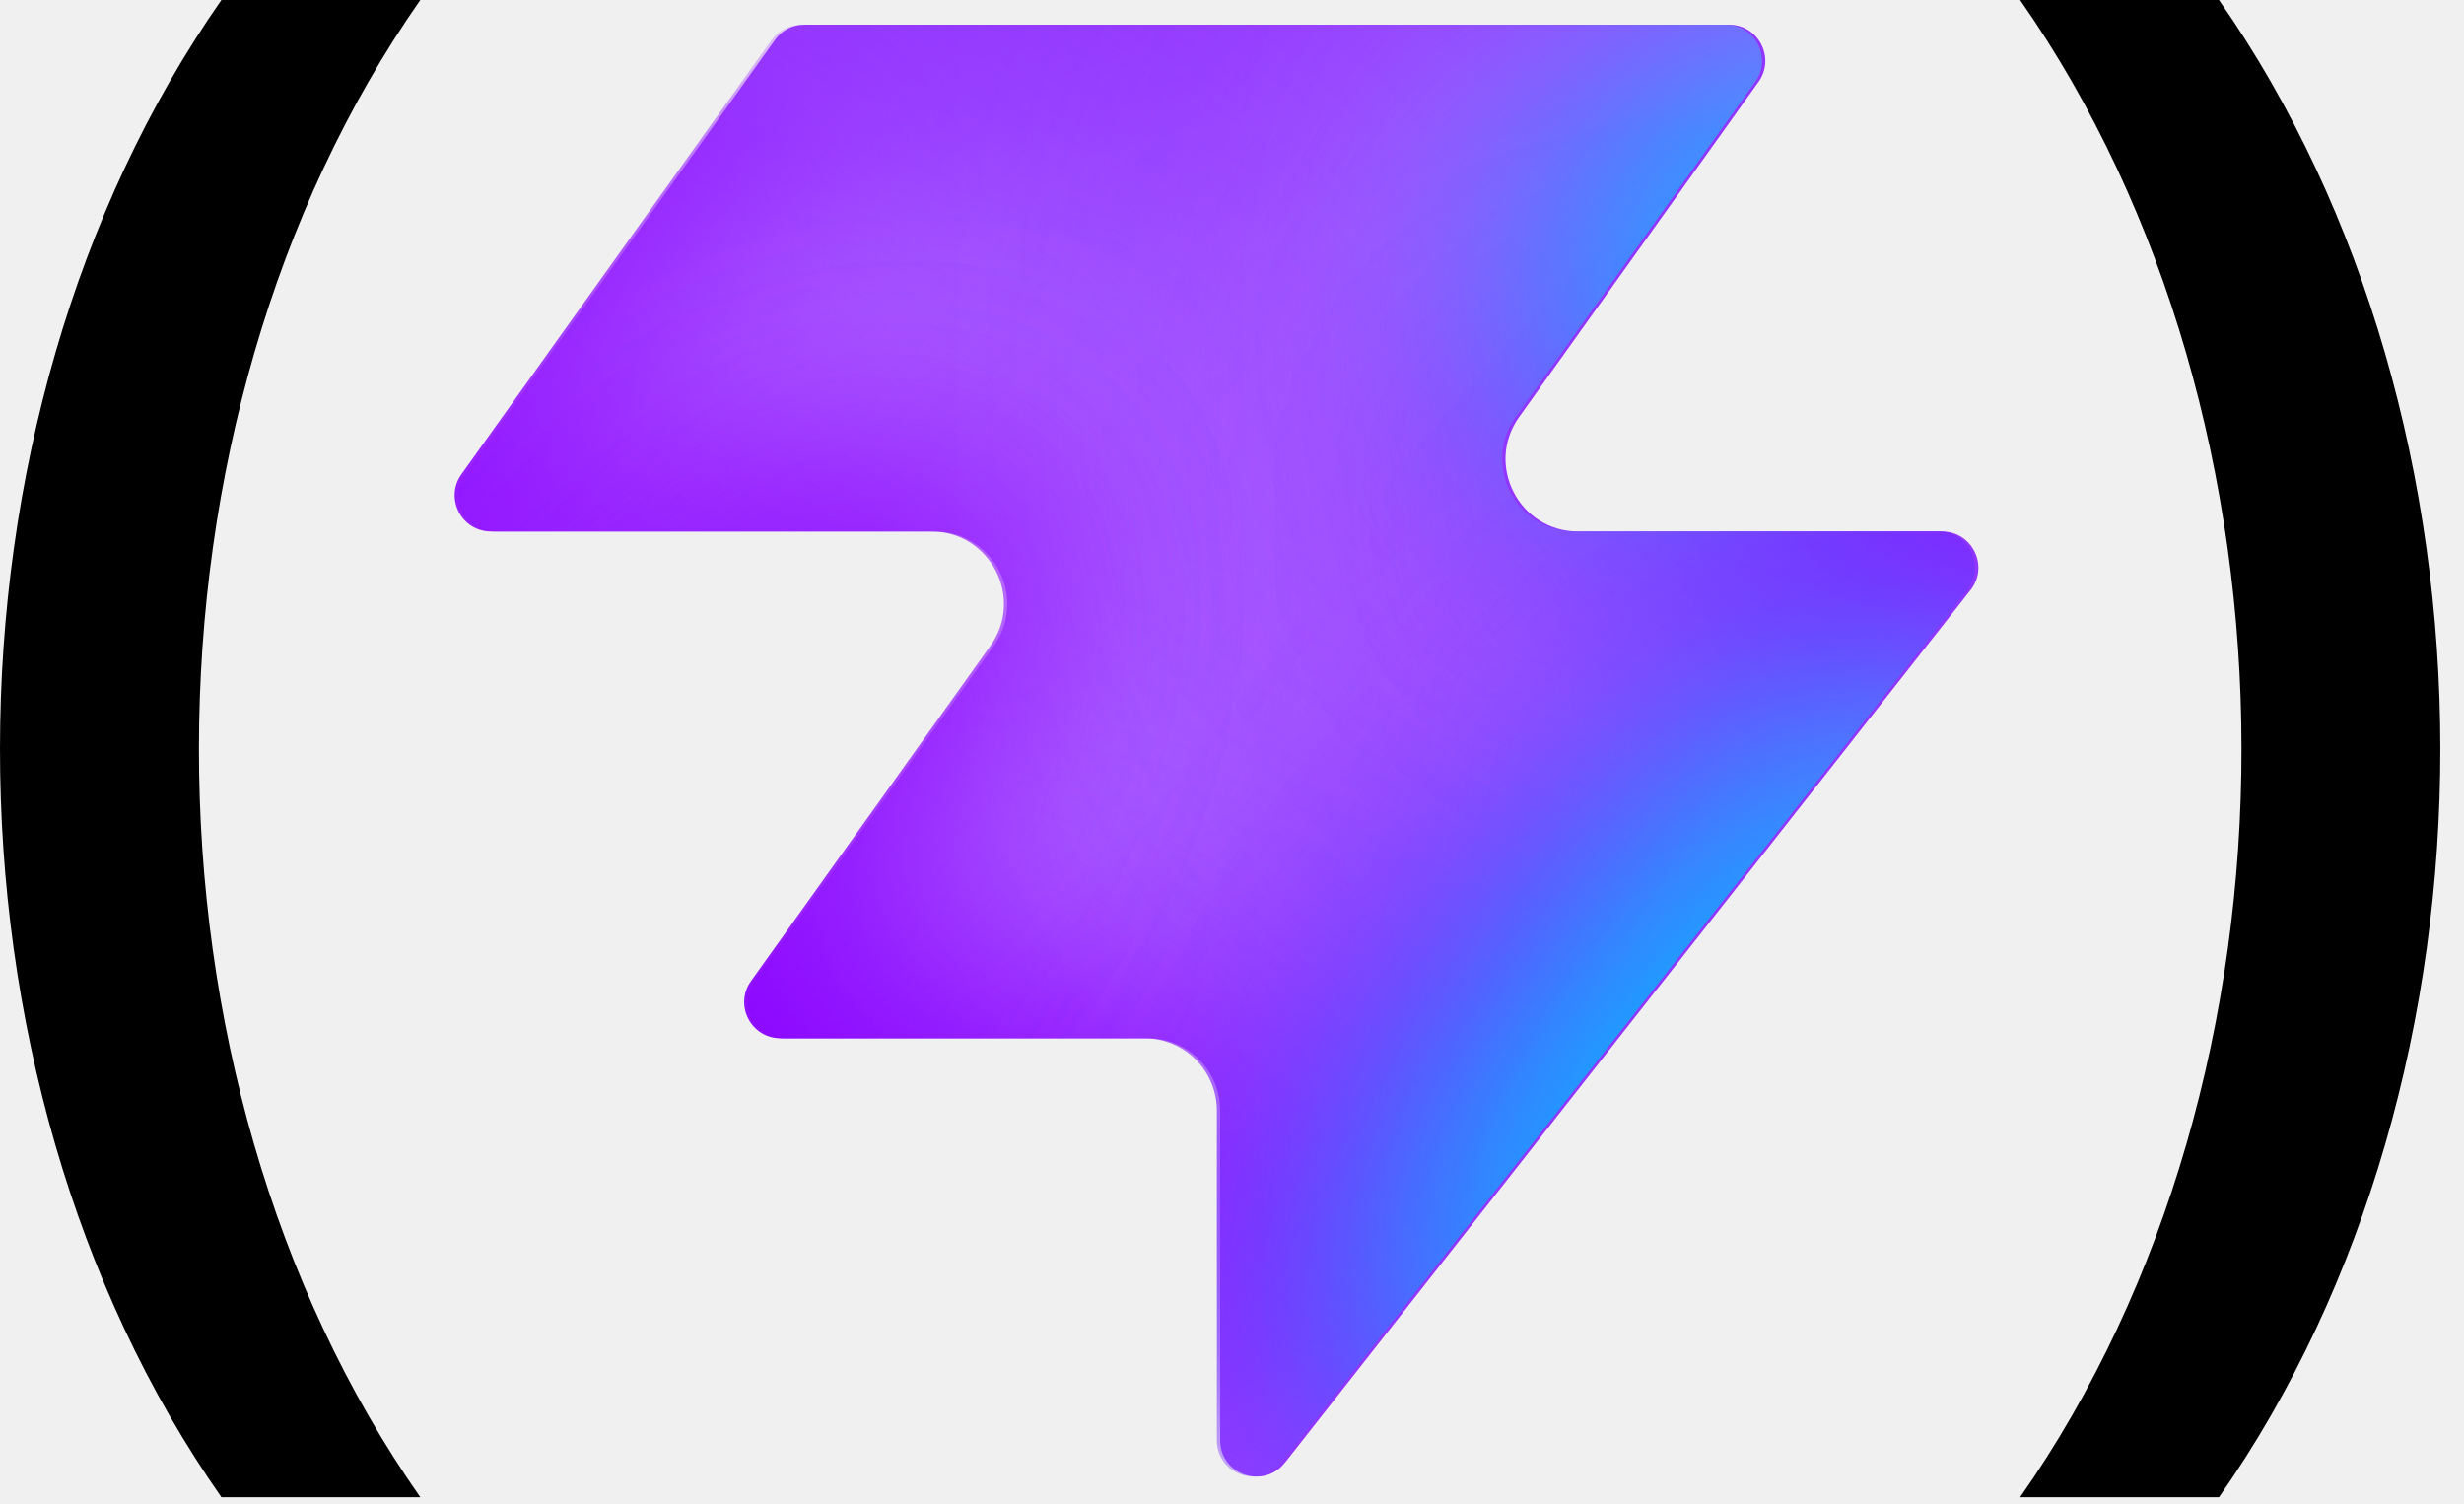
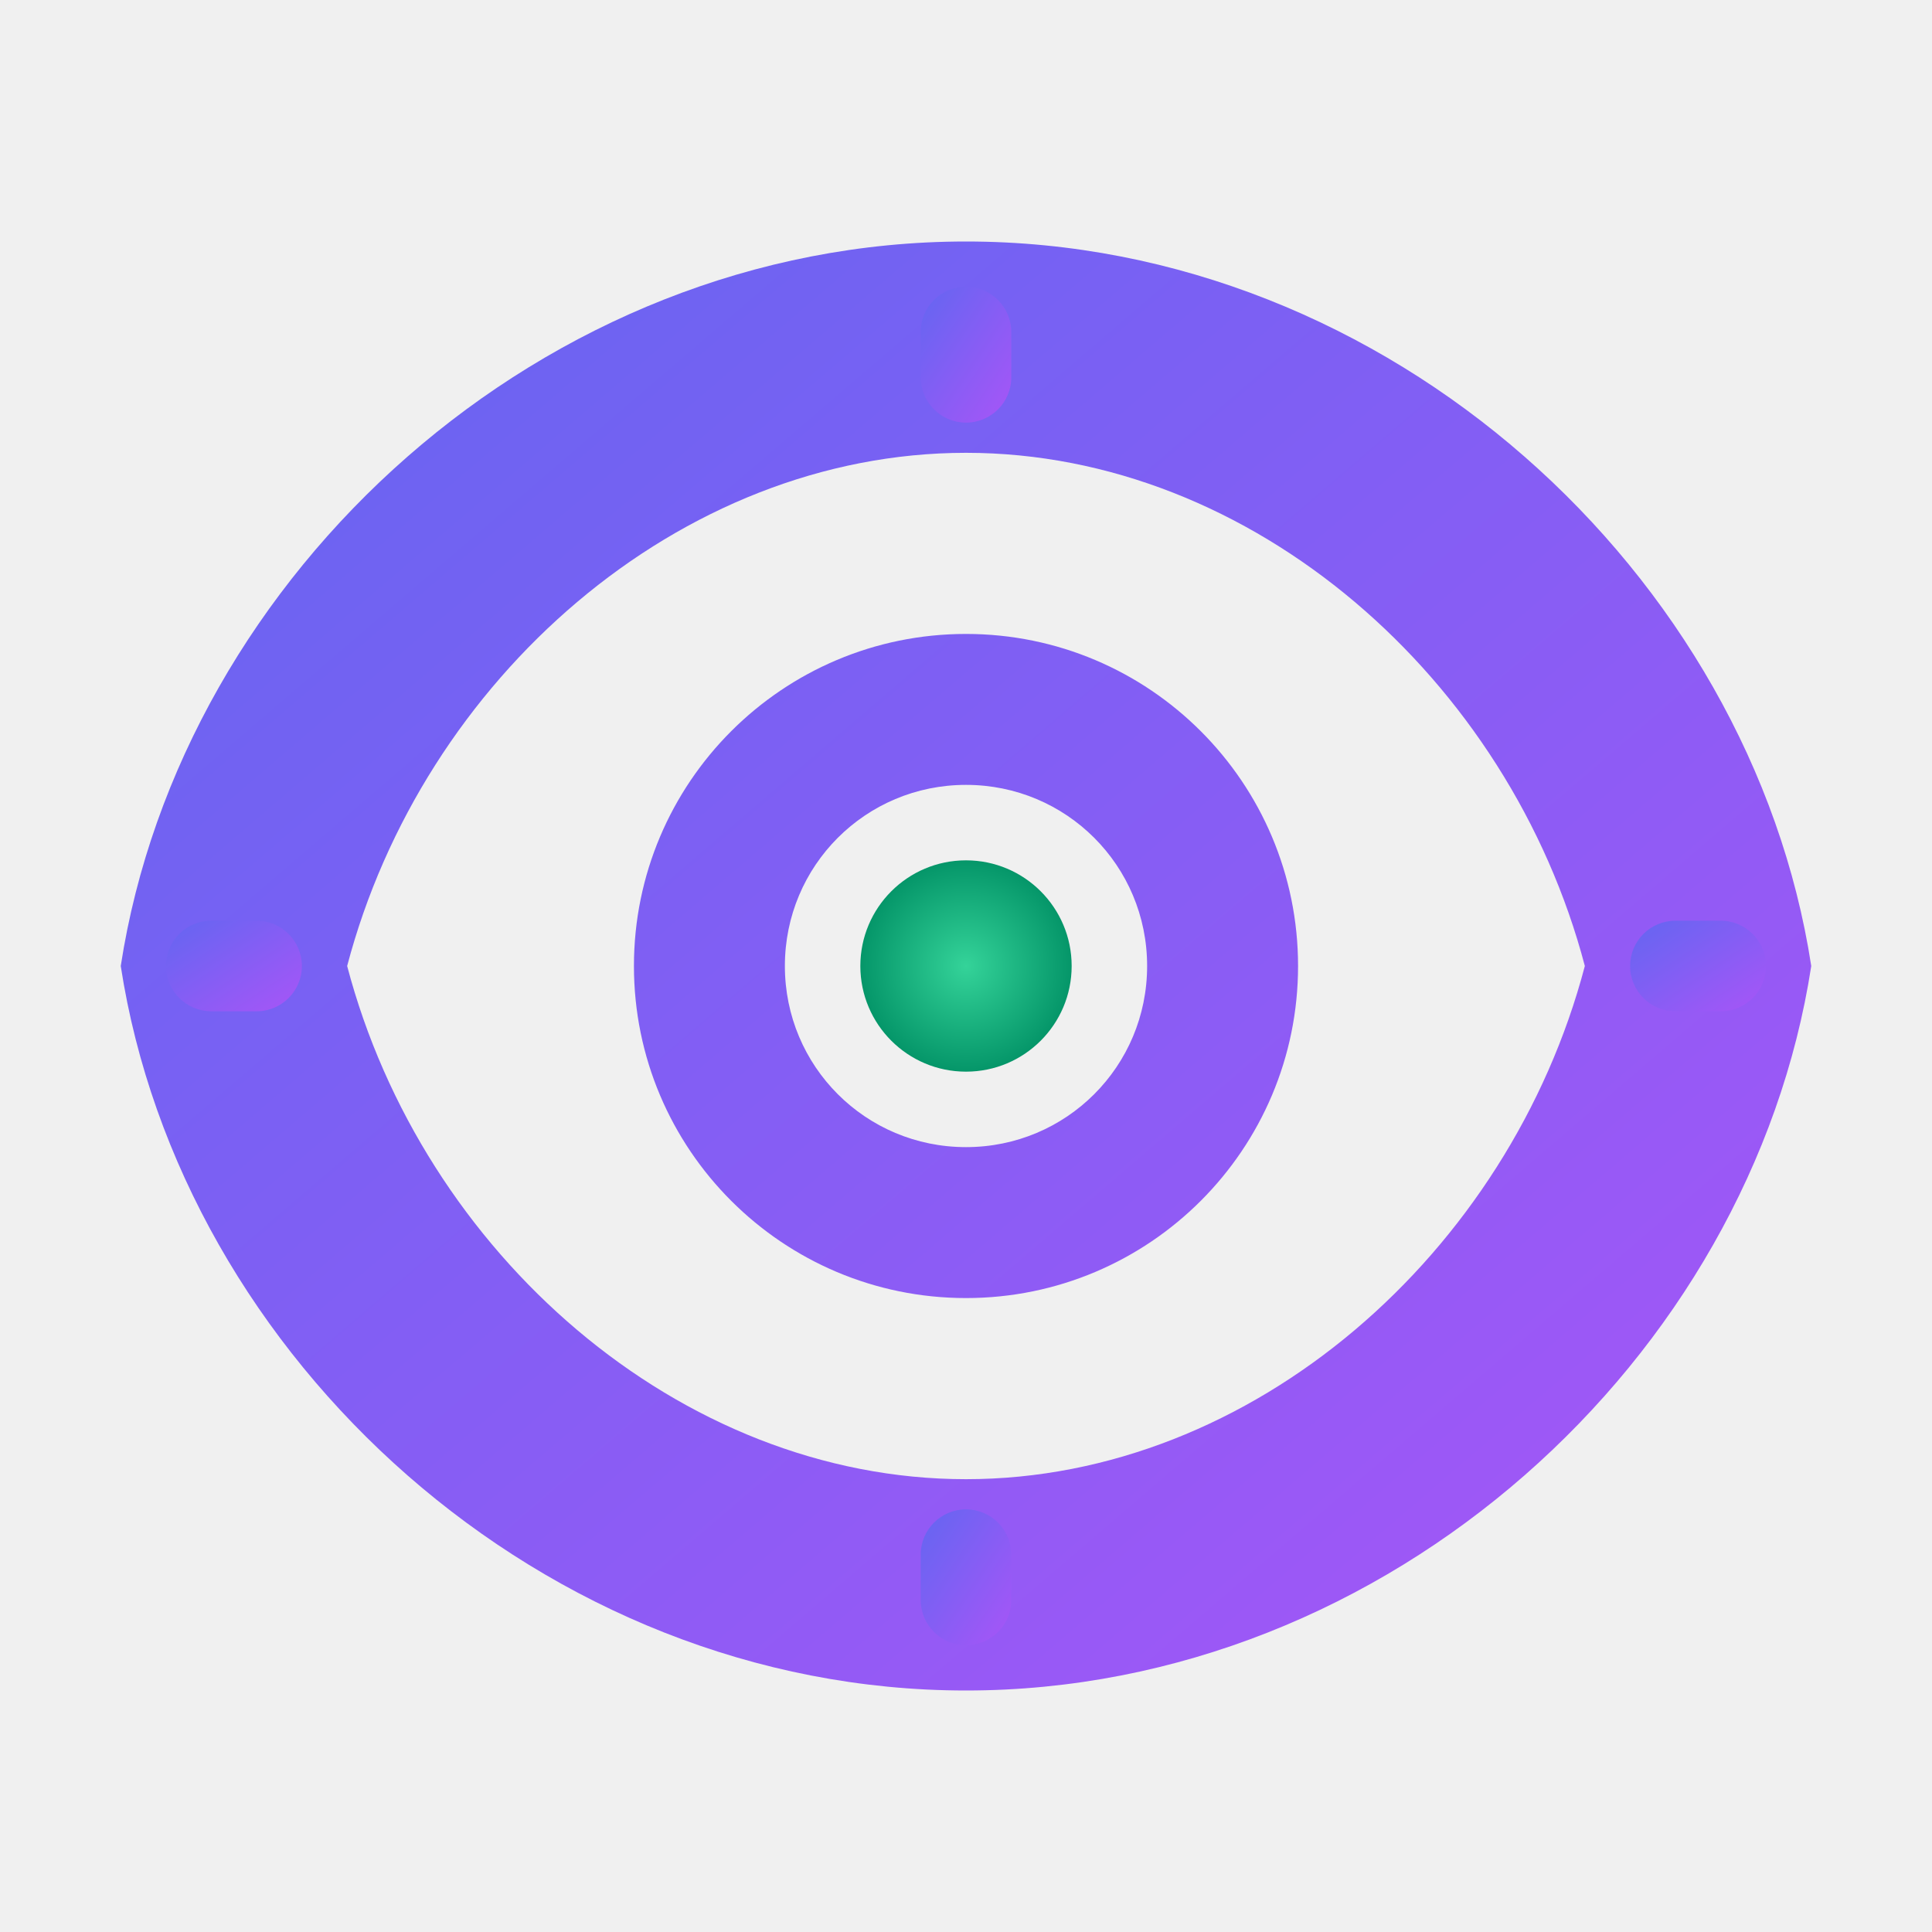
- <svg xmlns="http://www.w3.org/2000/svg" width="77" height="47" fill="none" aria-labelledby="vite-logo-title" viewBox="0 0 77 47">
-   <style>.parenthesis{fill:#000}@media (prefers-color-scheme:dark){.parenthesis{fill:#fff}}</style>
-   <path fill="#9135ff" d="M40.151 45.71c-.663.844-2.02.374-2.02-.699V34.708a2.26 2.26 0 0 0-2.262-2.262H24.493c-.92 0-1.457-1.04-.92-1.788l7.479-10.471c1.07-1.498 0-3.578-1.842-3.578H15.443c-.92 0-1.456-1.04-.92-1.788l9.696-13.576c.213-.297.556-.474.92-.474h28.894c.92 0 1.456 1.04.92 1.788l-7.48 10.472c-1.07 1.497 0 3.578 1.842 3.578h11.376c.944 0 1.474 1.087.89 1.83L40.153 45.712z" />
-   <mask id="a" width="48" height="47" x="14" y="0" maskUnits="userSpaceOnUse" style="mask-type:alpha">
-     <path fill="#000" d="M40.047 45.71c-.663.843-2.02.374-2.02-.699V34.708a2.26 2.26 0 0 0-2.262-2.262H24.389c-.92 0-1.457-1.04-.92-1.788l7.479-10.472c1.07-1.497 0-3.578-1.842-3.578H15.34c-.92 0-1.456-1.04-.92-1.788l9.696-13.575c.213-.297.556-.474.92-.474H53.93c.92 0 1.456 1.04.92 1.788L47.37 13.03c-1.07 1.498 0 3.578 1.842 3.578h11.376c.944 0 1.474 1.088.89 1.831L40.049 45.712z" />
-   </mask>
-   <g mask="url(#a)">
-     <g filter="url(#b)">
-       <ellipse cx="5.508" cy="14.704" fill="#eee6ff" rx="5.508" ry="14.704" transform="rotate(269.814 20.96 11.29)scale(-1 1)" />
-     </g>
-     <g filter="url(#c)">
-       <ellipse cx="10.399" cy="29.851" fill="#eee6ff" rx="10.399" ry="29.851" transform="rotate(89.814 -16.902 -8.275)scale(1 -1)" />
-     </g>
-     <g filter="url(#d)">
-       <ellipse cx="5.508" cy="30.487" fill="#8900ff" rx="5.508" ry="30.487" transform="rotate(89.814 -19.197 -7.127)scale(1 -1)" />
-     </g>
-     <g filter="url(#e)">
-       <ellipse cx="5.508" cy="30.599" fill="#8900ff" rx="5.508" ry="30.599" transform="rotate(89.814 -25.928 4.177)scale(1 -1)" />
-     </g>
-     <g filter="url(#f)">
-       <ellipse cx="5.508" cy="30.599" fill="#8900ff" rx="5.508" ry="30.599" transform="rotate(89.814 -25.738 5.52)scale(1 -1)" />
-     </g>
-     <g filter="url(#g)">
-       <ellipse cx="14.072" cy="22.078" fill="#eee6ff" rx="14.072" ry="22.078" transform="rotate(93.35 31.245 55.578)scale(-1 1)" />
-     </g>
-     <g filter="url(#h)">
-       <ellipse cx="3.47" cy="21.501" fill="#8900ff" rx="3.47" ry="21.501" transform="rotate(89.009 35.419 55.202)scale(-1 1)" />
-     </g>
-     <g filter="url(#i)">
-       <ellipse cx="3.47" cy="21.501" fill="#8900ff" rx="3.47" ry="21.501" transform="rotate(89.009 35.419 55.202)scale(-1 1)" />
-     </g>
-     <g filter="url(#j)">
-       <ellipse cx="14.592" cy="9.743" fill="#8900ff" rx="4.407" ry="29.108" transform="rotate(39.51 14.592 9.743)" />
-     </g>
-     <g filter="url(#k)">
-       <ellipse cx="61.728" cy="-5.321" fill="#8900ff" rx="4.407" ry="29.108" transform="rotate(37.892 61.728 -5.32)" />
-     </g>
-     <g filter="url(#l)">
-       <ellipse cx="55.618" cy="7.104" fill="#00c2ff" rx="5.971" ry="9.665" transform="rotate(37.892 55.618 7.104)" />
-     </g>
-     <g filter="url(#m)">
-       <ellipse cx="12.326" cy="39.103" fill="#8900ff" rx="4.407" ry="29.108" transform="rotate(37.892 12.326 39.103)" />
-     </g>
-     <g filter="url(#n)">
-       <ellipse cx="12.326" cy="39.103" fill="#8900ff" rx="4.407" ry="29.108" transform="rotate(37.892 12.326 39.103)" />
-     </g>
-     <g filter="url(#o)">
-       <ellipse cx="49.857" cy="30.678" fill="#8900ff" rx="4.407" ry="29.108" transform="rotate(37.892 49.857 30.678)" />
-     </g>
-     <g filter="url(#p)">
-       <ellipse cx="52.623" cy="33.171" fill="#00c2ff" rx="5.971" ry="15.297" transform="rotate(37.892 52.623 33.17)" />
-     </g>
-   </g>
-   <path d="M6.919 0c-9.198 13.166-9.252 33.575 0 46.789h6.215c-9.25-13.214-9.196-33.623 0-46.789zm62.424 0h-6.215c9.198 13.166 9.252 33.575 0 46.789h6.215c9.25-13.214 9.196-33.623 0-46.789" class="parenthesis" />
+ <svg xmlns="http://www.w3.org/2000/svg" viewBox="0 0 256 256" width="256" height="256">
  <defs>
-     <filter id="b" width="60.045" height="41.654" x="-5.564" y="16.92" color-interpolation-filters="sRGB" filterUnits="userSpaceOnUse">
-       <feFlood flood-opacity="0" result="BackgroundImageFix" />
-       <feBlend in="SourceGraphic" in2="BackgroundImageFix" result="shape" />
-       <feGaussianBlur result="effect1_foregroundBlur_2002_17286" stdDeviation="7.659" />
-     </filter>
-     <filter id="c" width="90.34" height="51.437" x="-40.407" y="-6.762" color-interpolation-filters="sRGB" filterUnits="userSpaceOnUse">
-       <feFlood flood-opacity="0" result="BackgroundImageFix" />
-       <feBlend in="SourceGraphic" in2="BackgroundImageFix" result="shape" />
-       <feGaussianBlur result="effect1_foregroundBlur_2002_17286" stdDeviation="7.659" />
-     </filter>
-     <filter id="d" width="79.355" height="29.4" x="-35.435" y="2.801" color-interpolation-filters="sRGB" filterUnits="userSpaceOnUse">
-       <feFlood flood-opacity="0" result="BackgroundImageFix" />
-       <feBlend in="SourceGraphic" in2="BackgroundImageFix" result="shape" />
-       <feGaussianBlur result="effect1_foregroundBlur_2002_17286" stdDeviation="4.596" />
-     </filter>
-     <filter id="e" width="79.579" height="29.4" x="-30.84" y="20.8" color-interpolation-filters="sRGB" filterUnits="userSpaceOnUse">
-       <feFlood flood-opacity="0" result="BackgroundImageFix" />
-       <feBlend in="SourceGraphic" in2="BackgroundImageFix" result="shape" />
-       <feGaussianBlur result="effect1_foregroundBlur_2002_17286" stdDeviation="4.596" />
-     </filter>
-     <filter id="f" width="79.579" height="29.4" x="-29.307" y="21.949" color-interpolation-filters="sRGB" filterUnits="userSpaceOnUse">
-       <feFlood flood-opacity="0" result="BackgroundImageFix" />
-       <feBlend in="SourceGraphic" in2="BackgroundImageFix" result="shape" />
-       <feGaussianBlur result="effect1_foregroundBlur_2002_17286" stdDeviation="4.596" />
-     </filter>
-     <filter id="g" width="74.749" height="58.852" x="29.961" y="-17.13" color-interpolation-filters="sRGB" filterUnits="userSpaceOnUse">
-       <feFlood flood-opacity="0" result="BackgroundImageFix" />
-       <feBlend in="SourceGraphic" in2="BackgroundImageFix" result="shape" />
-       <feGaussianBlur result="effect1_foregroundBlur_2002_17286" stdDeviation="7.659" />
-     </filter>
-     <filter id="h" width="61.377" height="25.362" x="37.754" y="3.055" color-interpolation-filters="sRGB" filterUnits="userSpaceOnUse">
-       <feFlood flood-opacity="0" result="BackgroundImageFix" />
-       <feBlend in="SourceGraphic" in2="BackgroundImageFix" result="shape" />
-       <feGaussianBlur result="effect1_foregroundBlur_2002_17286" stdDeviation="4.596" />
-     </filter>
-     <filter id="i" width="61.377" height="25.362" x="37.754" y="3.055" color-interpolation-filters="sRGB" filterUnits="userSpaceOnUse">
-       <feFlood flood-opacity="0" result="BackgroundImageFix" />
-       <feBlend in="SourceGraphic" in2="BackgroundImageFix" result="shape" />
-       <feGaussianBlur result="effect1_foregroundBlur_2002_17286" stdDeviation="4.596" />
-     </filter>
-     <filter id="j" width="56.045" height="63.649" x="-13.43" y="-22.082" color-interpolation-filters="sRGB" filterUnits="userSpaceOnUse">
-       <feFlood flood-opacity="0" result="BackgroundImageFix" />
-       <feBlend in="SourceGraphic" in2="BackgroundImageFix" result="shape" />
-       <feGaussianBlur result="effect1_foregroundBlur_2002_17286" stdDeviation="4.596" />
-     </filter>
-     <filter id="k" width="54.814" height="64.646" x="34.321" y="-37.644" color-interpolation-filters="sRGB" filterUnits="userSpaceOnUse">
-       <feFlood flood-opacity="0" result="BackgroundImageFix" />
-       <feBlend in="SourceGraphic" in2="BackgroundImageFix" result="shape" />
-       <feGaussianBlur result="effect1_foregroundBlur_2002_17286" stdDeviation="4.596" />
-     </filter>
-     <filter id="l" width="33.541" height="35.313" x="38.847" y="-10.552" color-interpolation-filters="sRGB" filterUnits="userSpaceOnUse">
-       <feFlood flood-opacity="0" result="BackgroundImageFix" />
-       <feBlend in="SourceGraphic" in2="BackgroundImageFix" result="shape" />
-       <feGaussianBlur result="effect1_foregroundBlur_2002_17286" stdDeviation="4.596" />
-     </filter>
-     <filter id="m" width="54.814" height="64.646" x="-15.081" y="6.78" color-interpolation-filters="sRGB" filterUnits="userSpaceOnUse">
-       <feFlood flood-opacity="0" result="BackgroundImageFix" />
-       <feBlend in="SourceGraphic" in2="BackgroundImageFix" result="shape" />
-       <feGaussianBlur result="effect1_foregroundBlur_2002_17286" stdDeviation="4.596" />
-     </filter>
-     <filter id="n" width="54.814" height="64.646" x="-15.081" y="6.78" color-interpolation-filters="sRGB" filterUnits="userSpaceOnUse">
-       <feFlood flood-opacity="0" result="BackgroundImageFix" />
-       <feBlend in="SourceGraphic" in2="BackgroundImageFix" result="shape" />
-       <feGaussianBlur result="effect1_foregroundBlur_2002_17286" stdDeviation="4.596" />
-     </filter>
-     <filter id="o" width="54.814" height="64.646" x="22.45" y="-1.645" color-interpolation-filters="sRGB" filterUnits="userSpaceOnUse">
-       <feFlood flood-opacity="0" result="BackgroundImageFix" />
-       <feBlend in="SourceGraphic" in2="BackgroundImageFix" result="shape" />
-       <feGaussianBlur result="effect1_foregroundBlur_2002_17286" stdDeviation="4.596" />
-     </filter>
-     <filter id="p" width="39.409" height="43.623" x="32.919" y="11.36" color-interpolation-filters="sRGB" filterUnits="userSpaceOnUse">
-       <feFlood flood-opacity="0" result="BackgroundImageFix" />
-       <feBlend in="SourceGraphic" in2="BackgroundImageFix" result="shape" />
-       <feGaussianBlur result="effect1_foregroundBlur_2002_17286" stdDeviation="4.596" />
-     </filter>
+     <linearGradient id="emScanGrad" x1="0%" y1="0%" x2="100%" y2="100%">
+       <stop offset="0%" stop-color="#6366F1" />
+       <stop offset="100%" stop-color="#A855F7" />
+     </linearGradient>
+     <radialGradient id="irisGrad" cx="50%" cy="50%" r="50%">
+       <stop offset="0%" stop-color="#34D399" />
+       <stop offset="100%" stop-color="#059669" />
+     </radialGradient>
  </defs>
+   <path d="M128 32 C72 32 24 76 16 128 C24 180 72 224 128 224 C184 224 232 180 240 128 C232 76 184 32 128 32 Z M128 60 C166 60 200 90 210 128 C200 166 166 196 128 196 C90 196 56 166 46 128 C56 90 90 60 128 60 Z M128 84 C152.3 84 172 103.7 172 128 C172 152.3 152.3 172 128 172 C103.7 172 84 152.3 84 128 C84 103.7 103.7 84 128 84 Z M128 104 C114.7 104 104 114.7 104 128 C104 141.3 114.7 152 128 152 C141.3 152 152 141.3 152 128 C152 114.7 141.3 104 128 104 Z" fill="url(#emScanGrad)" fill-rule="evenodd" />
+   <circle cx="128" cy="128" r="14" fill="url(#irisGrad)" />
+   <rect x="122" y="38" width="12" height="18" rx="6" fill="url(#emScanGrad)" />
+   <rect x="122" y="200" width="12" height="18" rx="6" fill="url(#emScanGrad)" />
+   <rect x="22" y="122" width="18" height="12" rx="6" fill="url(#emScanGrad)" />
+   <rect x="216" y="122" width="18" height="12" rx="6" fill="url(#emScanGrad)" />
</svg>
